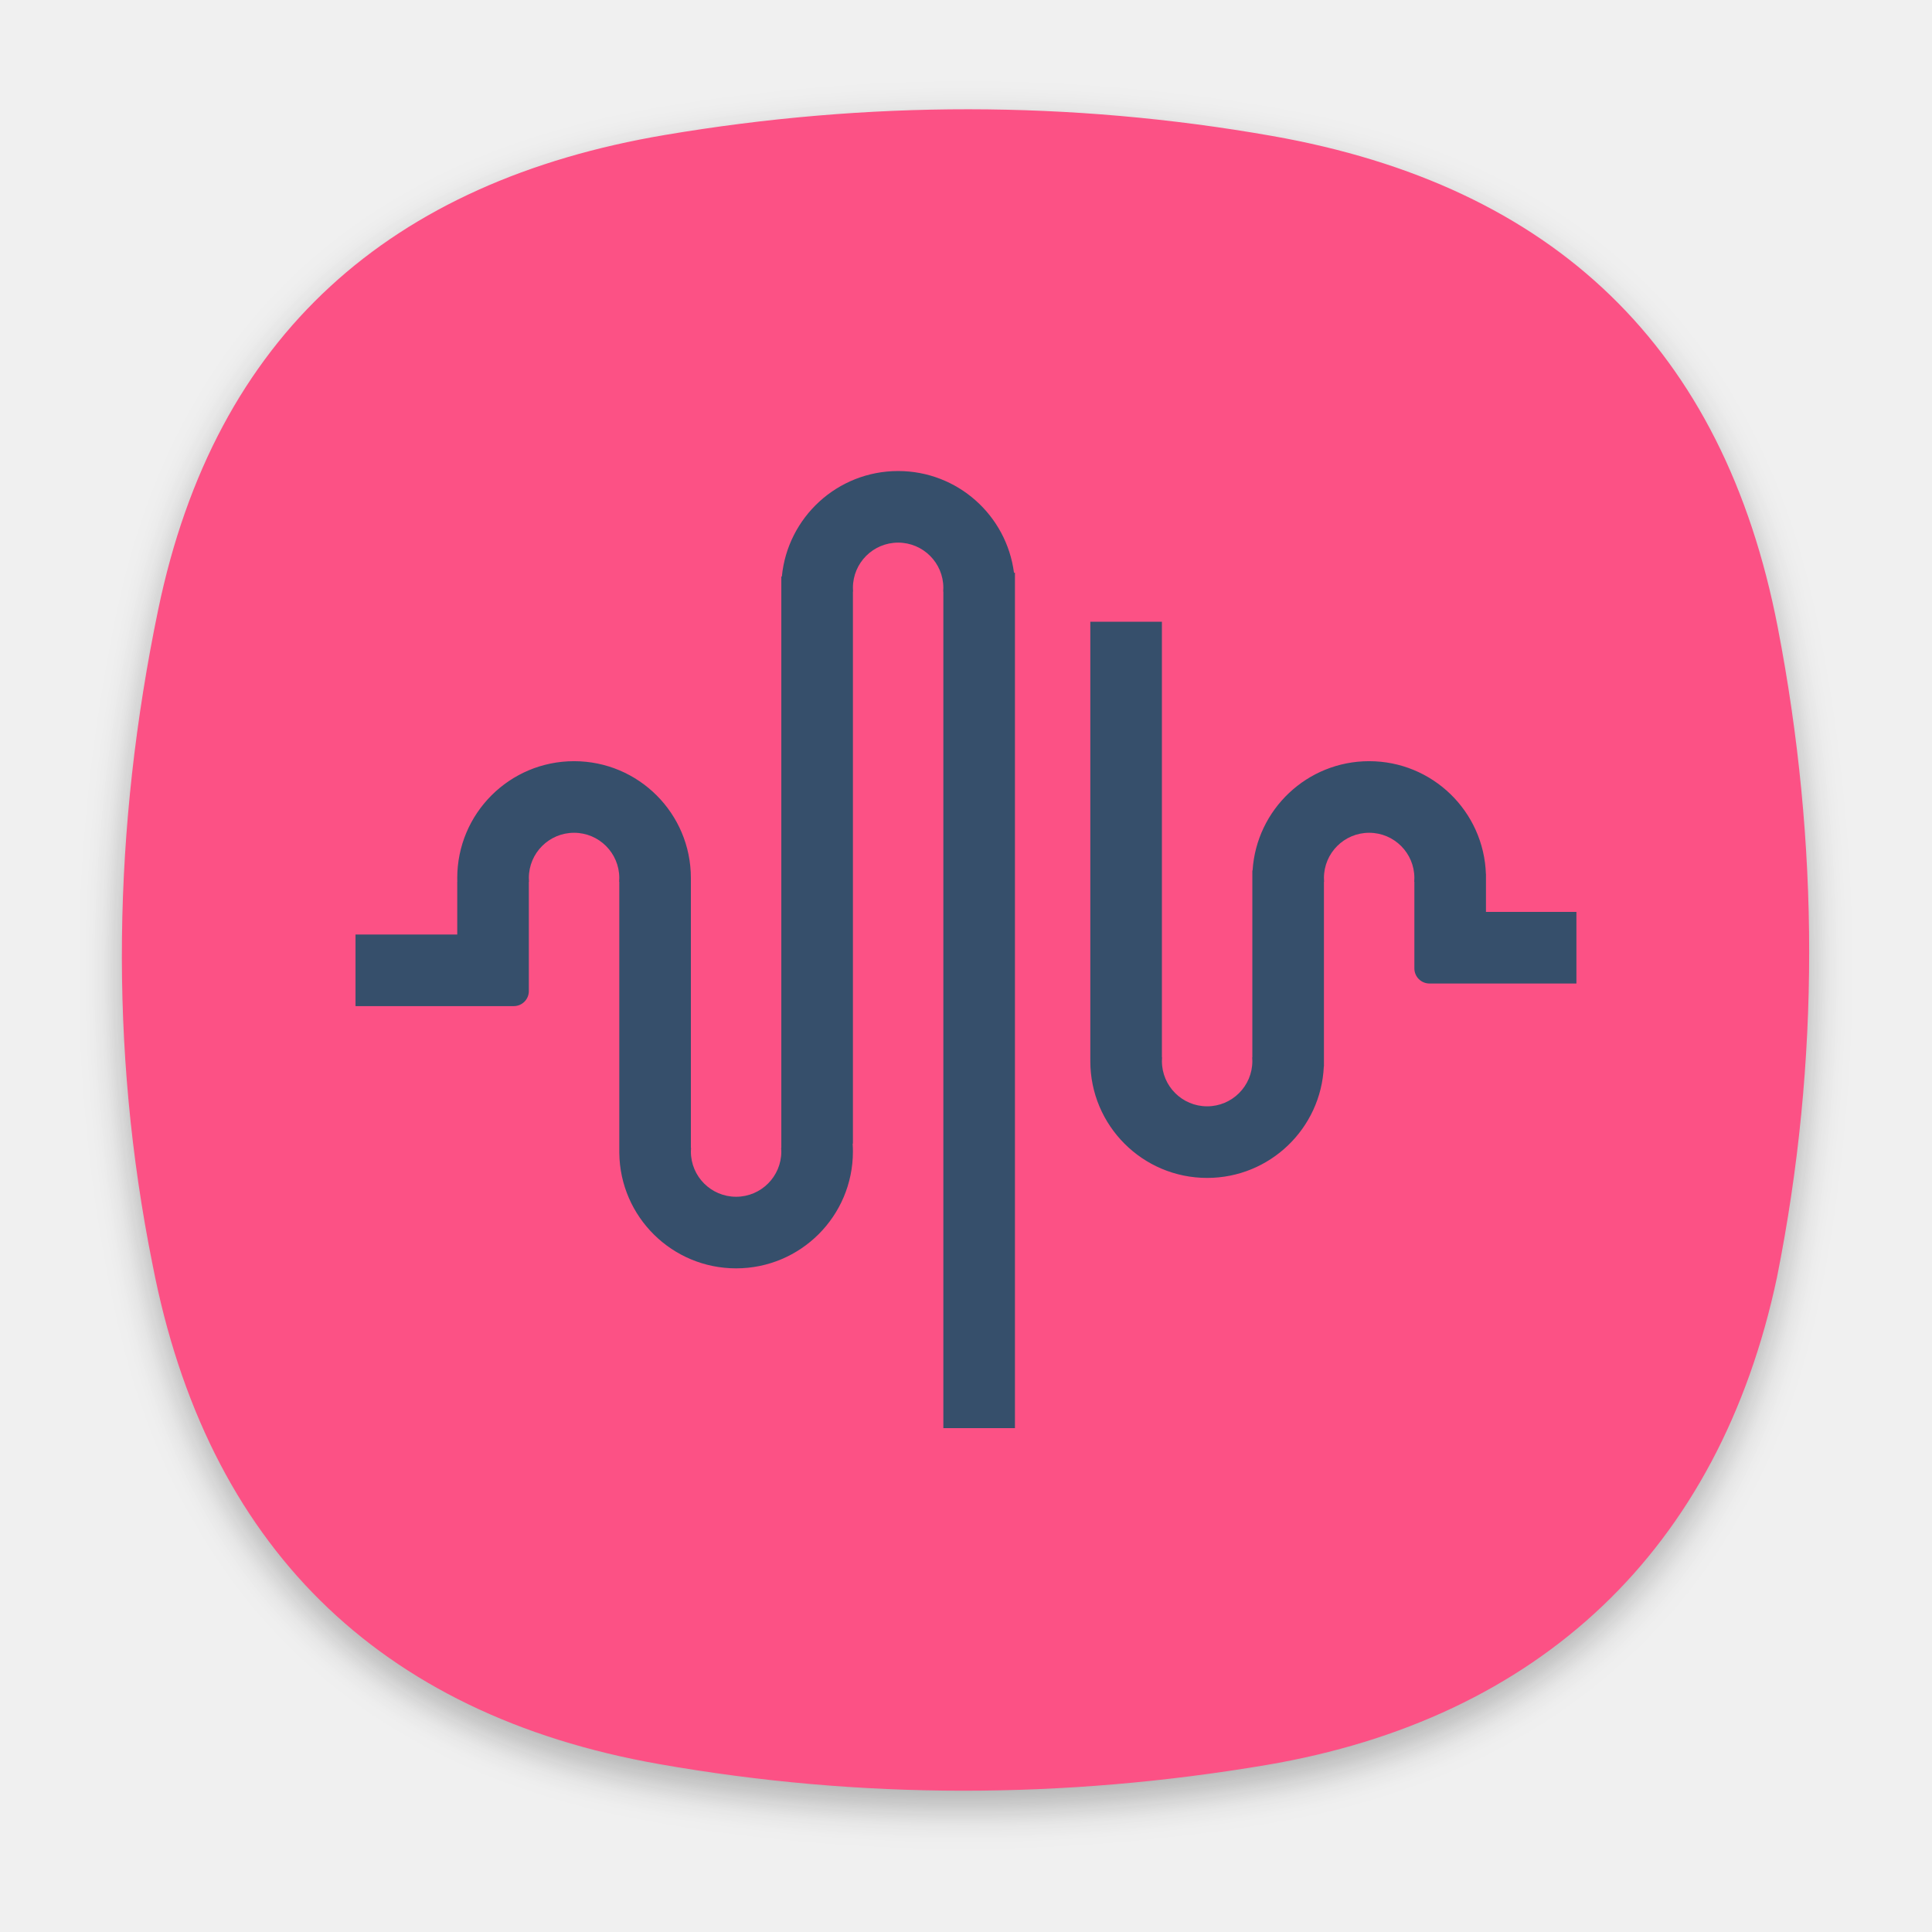
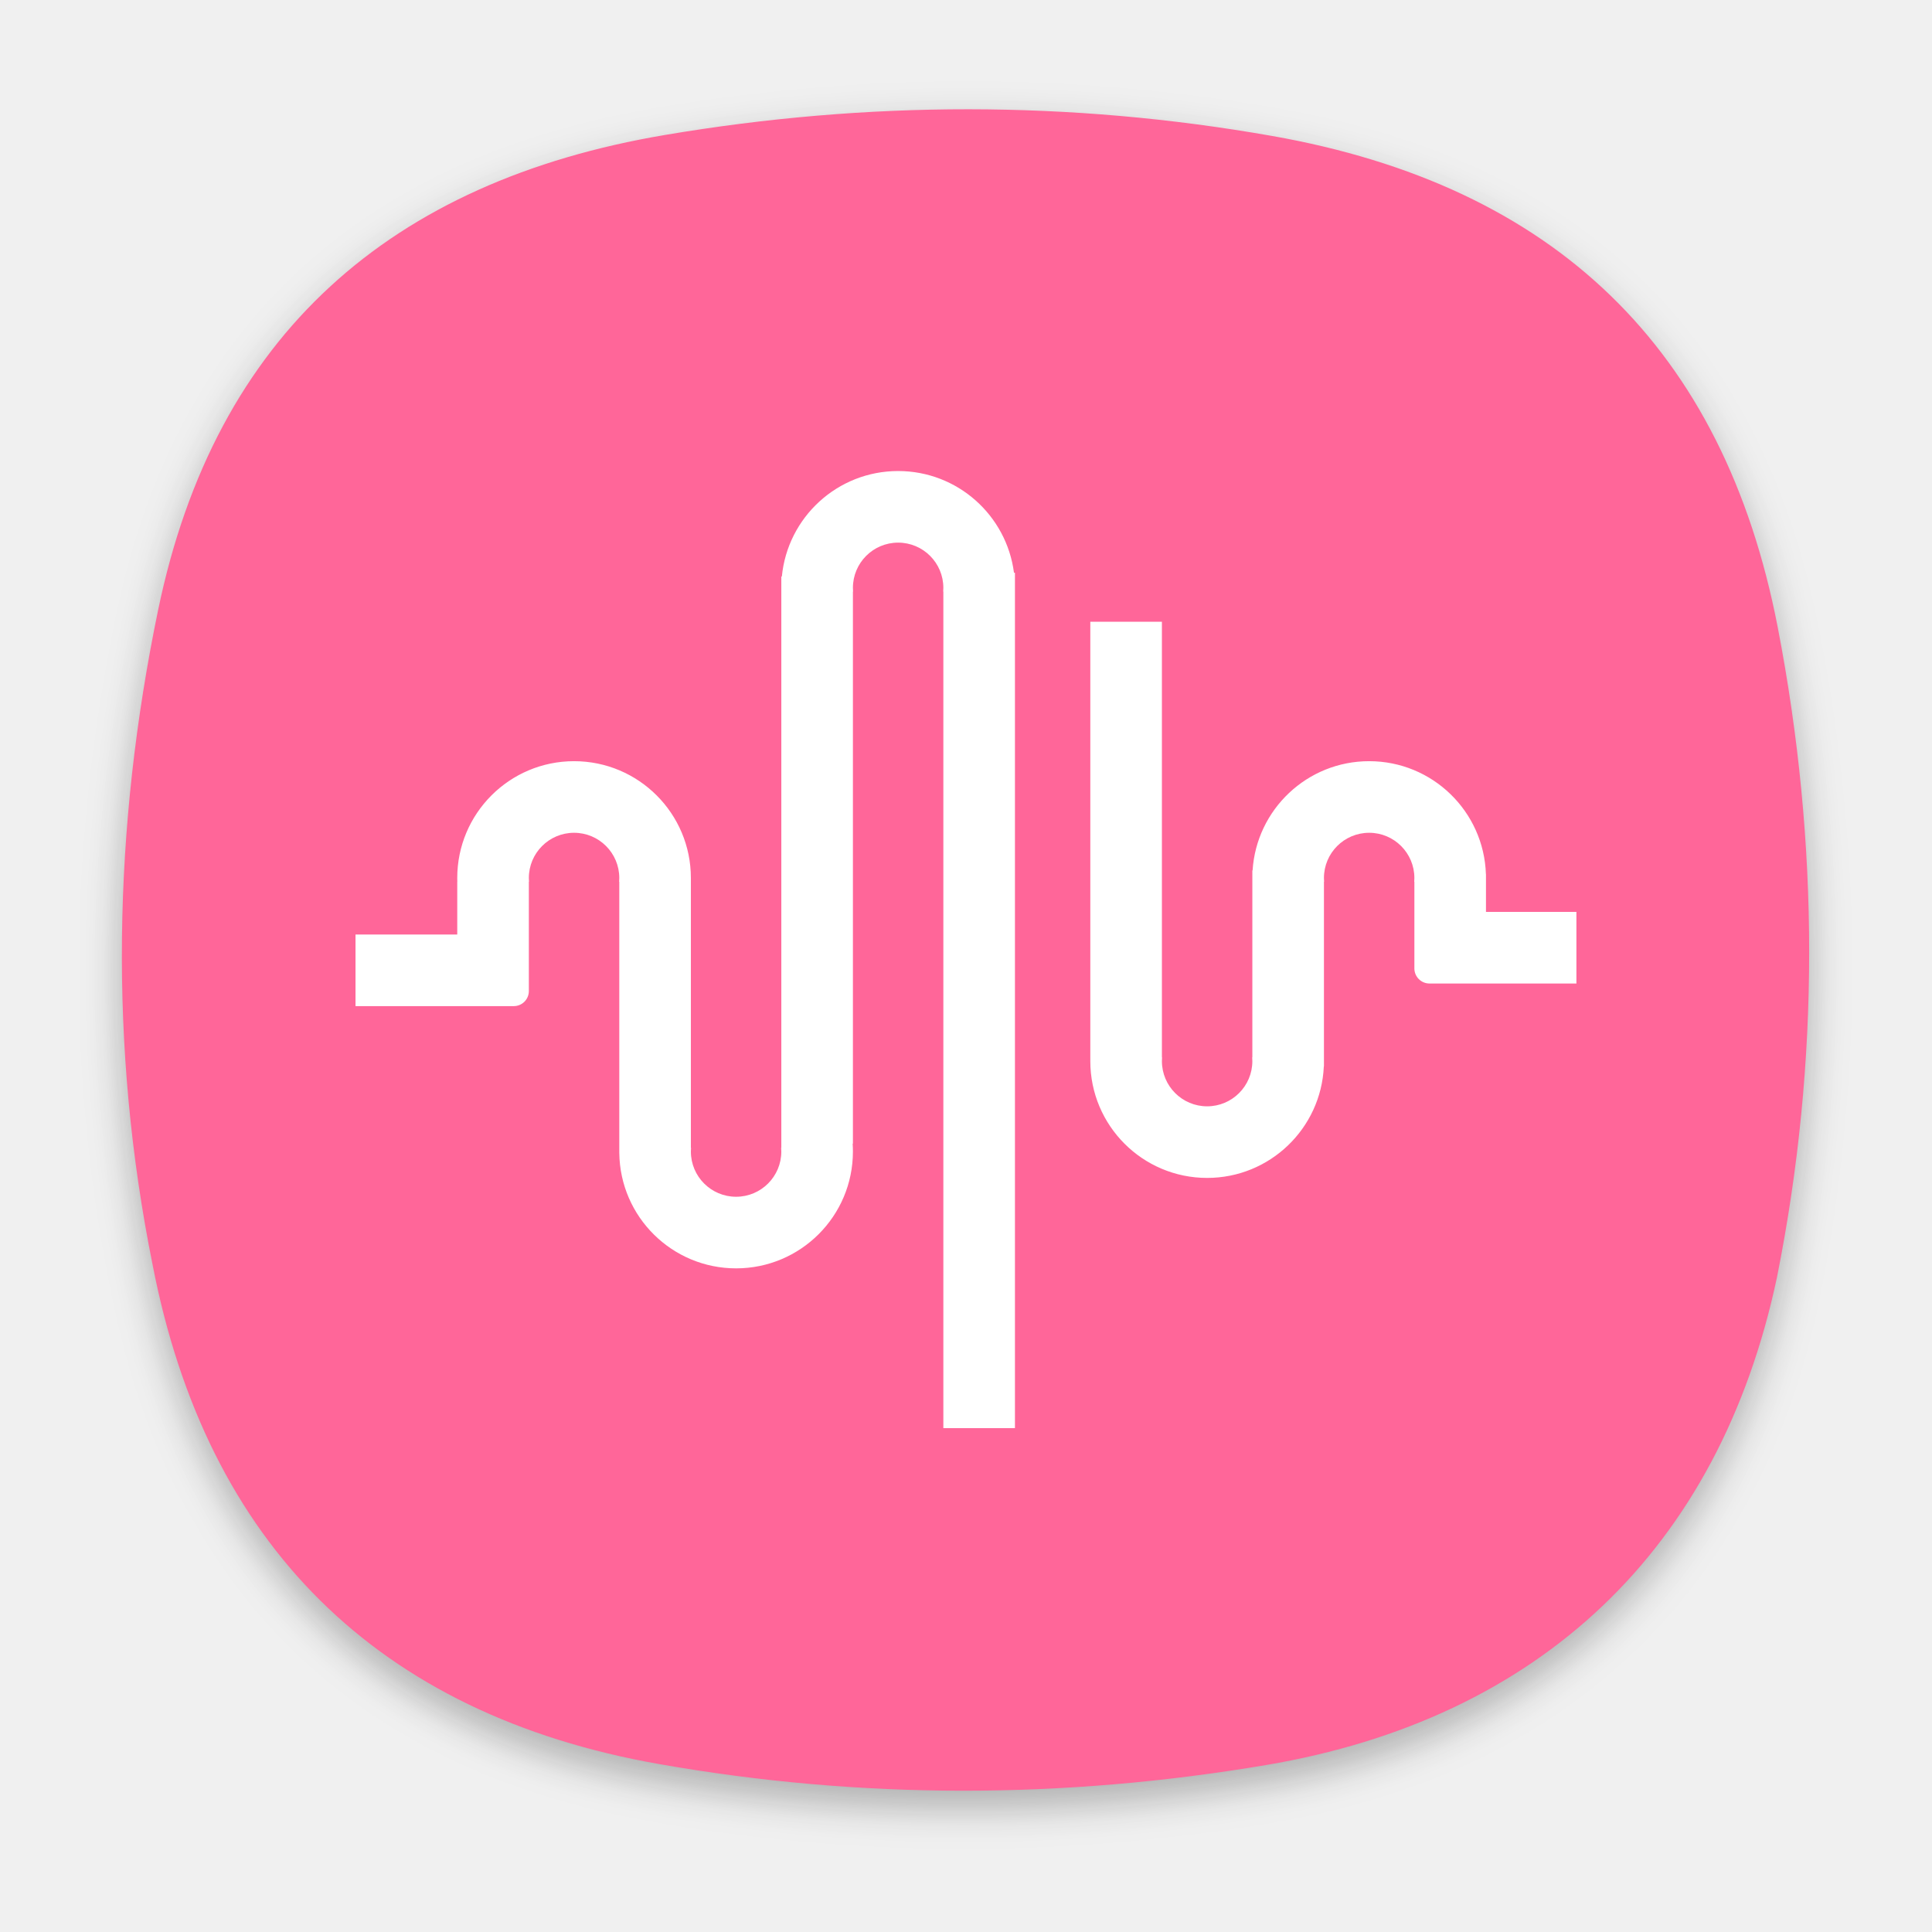
<svg xmlns="http://www.w3.org/2000/svg" xmlns:xlink="http://www.w3.org/1999/xlink" id="SvgjsSvg1001" width="288" height="288" version="1.1">
  <defs id="SvgjsDefs1002" />
  <g id="SvgjsG1008" transform="matrix(0.9167,0,0,0.9167,11.98931,11.79644)">
    <svg width="288" height="288" viewBox="0 0 470 468">
      <defs>
        <filter id="a" width="111.8%" height="111.9%" x="-5.9%" y="-3.9%" filterUnits="objectBoundingBox">
          <feOffset dy="5" in="SourceAlpha" result="shadowOffsetOuter1" />
          <feGaussianBlur in="shadowOffsetOuter1" result="shadowBlurOuter1" stdDeviation="4" />
          <feColorMatrix in="shadowBlurOuter1" result="shadowMatrixOuter1" values="0 0 0 0 0 0 0 0 0 0 0 0 0 0 0 0 0 0 0.078 0" />
          <feOffset dy="4" in="SourceAlpha" result="shadowOffsetOuter2" />
          <feGaussianBlur in="shadowOffsetOuter2" result="shadowBlurOuter2" stdDeviation="5.5" />
          <feColorMatrix in="shadowBlurOuter2" result="shadowMatrixOuter2" values="0 0 0 0 0 0 0 0 0 0 0 0 0 0 0 0 0 0 0.211 0" />
          <feMerge>
            <feMergeNode in="shadowMatrixOuter1" />
            <feMergeNode in="shadowMatrixOuter2" />
          </feMerge>
        </filter>
-         <path id="b" d="M9.635 132.808C24.782 59.782 71.388 19.109 144.085 6.822c53.74-9.081 107.5-9.196 161.15.255 74.852 13.185 119.85 56.23 134.185 130.36 11.075 57.29 11.249 115.191-.174 172.427-15.324 72.52-63.132 117.285-135.561 129.527-53.74 9.08-107.5 9.195-161.15-.255-74.852-13.186-120.05-58.38-134.384-132.509-11.64-57.668-10.52-115.935 1.484-173.82z" fill="#fc5185" class="color000 svgShape" />
+         <path id="b" d="M9.635 132.808C24.782 59.782 71.388 19.109 144.085 6.822c53.74-9.081 107.5-9.196 161.15.255 74.852 13.185 119.85 56.23 134.185 130.36 11.075 57.29 11.249 115.191-.174 172.427-15.324 72.52-63.132 117.285-135.561 129.527-53.74 9.08-107.5 9.195-161.15-.255-74.852-13.186-120.05-58.38-134.384-132.509-11.64-57.668-10.52-115.935 1.484-173.82z" fill="#ff6699" class="color000 svgShape" />
      </defs>
      <g fill="none" fill-rule="evenodd" transform="translate(-21 -26)">
-         <g transform="translate(32 33)" fill="#fc5185" class="color000 svgShape">
+         <g transform="translate(32 33)" fill="#ff6699" class="color000 svgShape">
          <use fill="#000" filter="url(#a)" xlink:href="#b" />
          <use fill="#F8F9F9" xlink:href="#b" />
        </g>
-         <path fill="#364f6b" d="M236.744 123c-1.962-15.231-14.979-27-30.744-27-16.109 0-29.348 12.287-30.857 28H175v151.592h-.041c.027.33.041.663.041 1 0 6.627-5.373 12-12 12s-12-5.373-12-12c0-.337.014-.67.041-1H151V204c0-17.12-13.88-31-31-31-17.12 0-31 13.88-31 31 0 .335.005.668.016 1H89v14H62v19h41.994a3.998 3.998 0 0 0 4.006-3.997V205h.041a12.16 12.16 0 0 1-.041-1c0-6.627 5.373-12 12-12s12 5.373 12 12c0 .337-.014.67-.041 1H132v72h.003c.218 16.933 14.012 30.592 30.997 30.592 17.12 0 31-13.88 31-31 0-.703-.023-1.4-.07-2.092h.07V128h.041a12.16 12.16 0 0 1-.041-1c0-6.627 5.373-12 12-12s12 5.373 12 12c0 .337-.014.67-.041 1H218v222h19V123h-.256zm82.225 131c-.737 16.467-14.32 29.592-30.969 29.592-17.12 0-31-13.88-31-31 0-.198.002-.395.006-.592H257V136h19V251.592h.041c-.027.33-.041.663-.041 1 0 6.627 5.373 12 12 12s12-5.373 12-12c0-.337-.014-.67-.041-1H300V202h.063c1.031-16.189 14.488-29 30.937-29 16.786 0 30.456 13.342 30.984 30H362v10h24v19h-38.994a4.004 4.004 0 0 1-4.006-4.002V205h-.041c.027-.33.041-.663.041-1 0-6.627-5.373-12-12-12s-12 5.373-12 12c0 .337.014.67.041 1H319v49h-.031z" transform="translate(32 33)" class="colorFF5439 svgShape" />
+         <path fill="#ffffff" d="M236.744 123c-1.962-15.231-14.979-27-30.744-27-16.109 0-29.348 12.287-30.857 28H175v151.592h-.041c.027.33.041.663.041 1 0 6.627-5.373 12-12 12s-12-5.373-12-12c0-.337.014-.67.041-1H151V204c0-17.12-13.88-31-31-31-17.12 0-31 13.88-31 31 0 .335.005.668.016 1H89v14H62v19h41.994a3.998 3.998 0 0 0 4.006-3.997V205h.041a12.16 12.16 0 0 1-.041-1c0-6.627 5.373-12 12-12s12 5.373 12 12c0 .337-.014.67-.041 1H132v72h.003c.218 16.933 14.012 30.592 30.997 30.592 17.12 0 31-13.88 31-31 0-.703-.023-1.4-.07-2.092h.07V128h.041a12.16 12.16 0 0 1-.041-1c0-6.627 5.373-12 12-12s12 5.373 12 12c0 .337-.014.67-.041 1H218v222h19V123h-.256zm82.225 131c-.737 16.467-14.32 29.592-30.969 29.592-17.12 0-31-13.88-31-31 0-.198.002-.395.006-.592H257V136h19V251.592h.041c-.027.33-.041.663-.041 1 0 6.627 5.373 12 12 12s12-5.373 12-12c0-.337-.014-.67-.041-1H300V202h.063c1.031-16.189 14.488-29 30.937-29 16.786 0 30.456 13.342 30.984 30H362v10h24v19h-38.994a4.004 4.004 0 0 1-4.006-4.002V205h-.041c.027-.33.041-.663.041-1 0-6.627-5.373-12-12-12s-12 5.373-12 12c0 .337.014.67.041 1H319v49h-.031z" transform="translate(32 33)" class="colorFF5439 svgShape" />
      </g>
    </svg>
  </g>
</svg>
